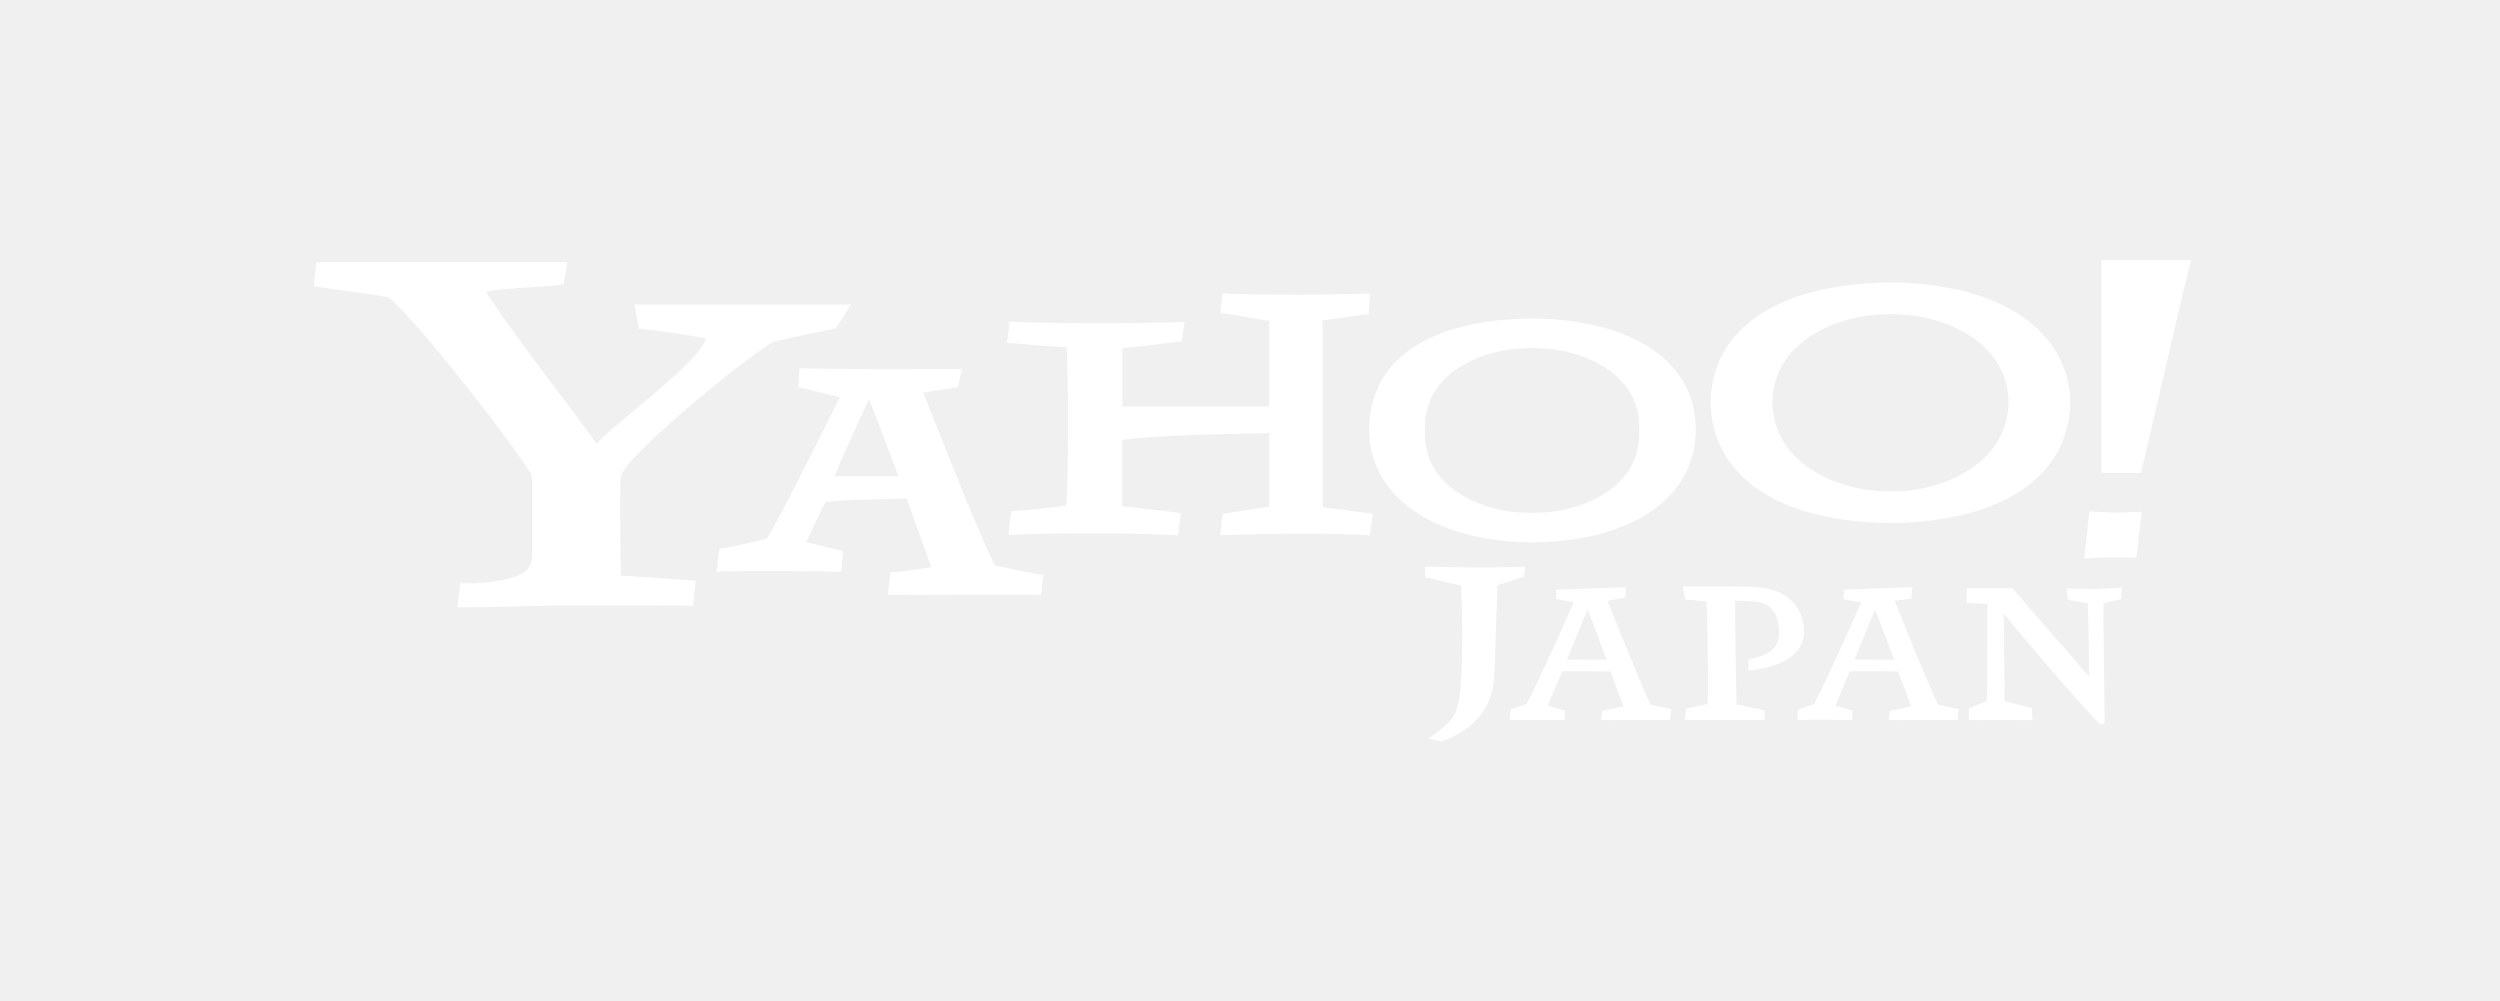
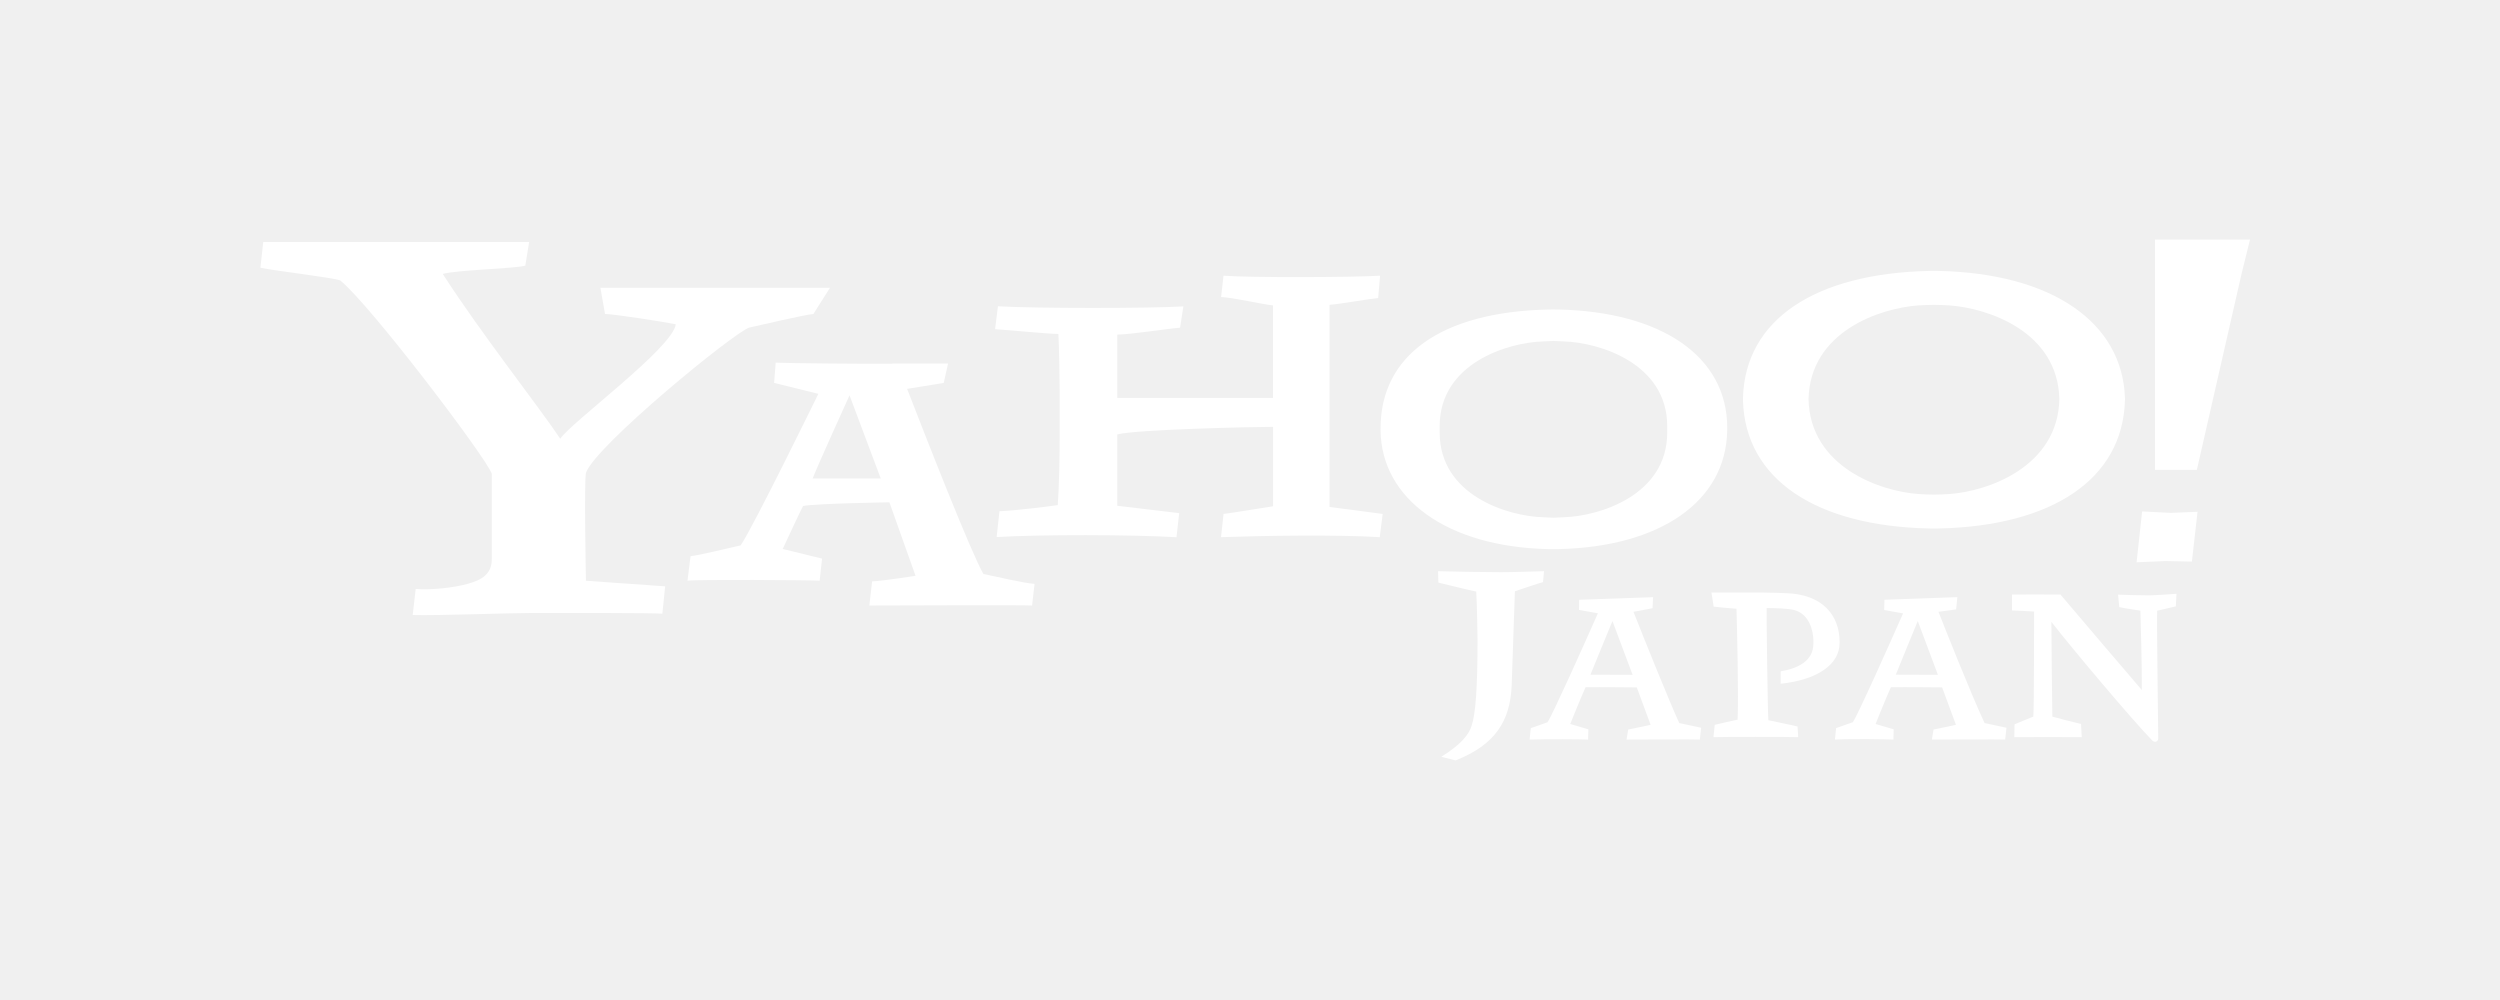
- <svg xmlns="http://www.w3.org/2000/svg" width="300" height="120" viewBox="0 0 300 120">
+ <svg xmlns="http://www.w3.org/2000/svg" width="240" height="96" viewBox="0 0 240 96">
  <g fill="#FFF" fill-rule="evenodd">
-     <path d="M182.887 69.212c-.553.133-2.588.842-3.185 1.013-.059 1.908-.362 10.433-.362 10.433-.165 3.968-1.862 6.598-6.35 8.342l-1.621-.404c2.19-1.322 3.151-2.482 3.43-3.448.448-1.252.673-4.151.673-9.497 0 0-.052-4.033-.148-5.393-.673-.114-3.433-.797-4.285-.991L171 68c1.758.052 5.596.11 7.106.11 1.512 0 3.354-.078 4.894-.11l-.113 1.212zM254.543 71.903c-.33.081-1.277.304-2.113.485-.051 1.401.105 11.703.122 14.165 0 .354-.385.534-.698.214-2.172-2.178-9.094-10.225-11.4-13.144-.006 1.824.09 9.156.108 10.516a88.63 88.63 0 0 0 3.247.815l.083 1.466c-1.749-.02-7.531-.013-7.636 0l.023-1.422c.749-.322 1.455-.588 2.128-.858.092-.86.082-11.008.086-11.66-.571-.054-1.71-.085-2.496-.123v-1.764c.947-.018 3.88-.01 5.487 0 1.998 2.331 6.783 7.809 9.211 10.594.025-2.352-.131-7.858-.165-8.808-.412-.078-1.355-.173-2.39-.393l-.136-1.384c.41.035 3.019.08 3.506.08.487 0 2.66-.134 3.111-.172l-.078 1.396v-.003zm-41.039 4.126c0 1.954-1.772 2.764-3.705 3.083v1.378c4.073-.423 6.672-2.086 6.672-4.533v-.116c0-2.847-1.841-5.317-6.19-5.406 0 0-1.56-.065-2.465-.065h-5.855l.251 1.564a73.17 73.17 0 0 0 2.582.234c.063 1.955.255 10.02.127 12.308-.466.104-2.004.422-2.59.573l-.145 1.369c.581-.038 8.978-.036 9.597 0l-.074-1.18c-.597-.164-2.755-.565-3.303-.701-.074-.54-.228-11.951-.194-12.446.872 0 2.468.04 3.162.229 1.662.454 2.132 2.293 2.132 3.445v.264h-.002zM100.266 39.453c-1.105.111-5.697 1.167-7.243 1.506-1.654.453-17.52 13.19-18.512 16.133-.221 1.02 0 11.971 0 11.971l8.97.617-.316 3.036c-1.292-.093-9.613-.076-14.83-.076-2.645 0-10.717.304-13.442.222l.34-2.894c1.701.147 4.296-.127 5.887-.563 1.59-.433 2.727-1.082 2.727-2.72v-9.5C63.295 55.488 50.1 38.44 46.685 35.727c-.993-.342-7.494-1.07-9.036-1.407l.32-2.855h30.11l-.435 2.627c-1.32.34-7.694.467-9.348.916 4.298 6.56 11.098 15.01 13.306 18.293 1.213-1.81 12.751-10.098 13.08-12.7-1.652-.336-7.132-1.148-8.011-1.148l-.523-2.906h25.999l-1.88 2.906-.002.001h.001zm64.132 24.77c-4.743-.29-13.067-.17-17.975 0l.29-2.577c.738-.076 4.618-.706 5.602-.851V51.98c-2.362 0-15.556.294-17.64.84v7.92s5.686.672 7.013.816l-.305 2.673c-5.174-.296-15.474-.306-20.366-.017l.32-2.869c1.534-.043 5.64-.526 6.6-.68.149-1.964.22-5.068.22-8.32V48.33c0-1.36-.07-5.294-.146-6.658-1.13-.003-5.843-.457-7.17-.53l.323-2.543c4.255.246 17.38.24 20.997.012l-.371 2.366c-1.028.057-5.685.764-7.113.766v7.029h17.637V38.504c-1.298-.138-4.476-.865-5.88-.934l.272-2.365c2.951.225 14.61.19 17.732 0l-.22 2.481c-.957.077-4.378.675-5.503.753v22.433s4.98.624 6.016.773l-.33 2.576-.003.001zm92.528-7.468h-4.739V31.197h10.757l-.966 3.84-5.052 21.718zm-3.57 10.12l-3.254.137.626-5.645 3.243.16 3.033-.119-.64 5.527-3.008-.061z" />
-     <path d="M203.49 51.49c0-8.1-7.566-13.018-19.084-13.264l-.557-.003-.557.002c-12.22.263-18.979 5.209-18.979 13.304 0 .042-.004.085-.004.124 0 .042 0 .079.003.121.078 7.624 7.463 13.056 18.98 13.303 0 0 .408.006.556.004.147.002.557-.005.557-.005 11.517-.248 18.944-5.354 19.08-13.272l.003-.316.001.002zm-18.471 10.016c-.397.011-.786.035-1.172.053-.386-.018-.776-.042-1.172-.053-3.987-.115-11.685-2.448-11.685-9.498l-.002-.353.002-.355c0-7.052 7.699-9.387 11.685-9.498.397-.01.787-.036 1.172-.054.386.018.776.043 1.172.054 3.986.112 11.688 2.446 11.688 9.498l.001.355v.353c0 7.049-7.701 9.383-11.689 9.498zm63.424-13.229c0-.047-.004-.148-.004-.148-.293-8.475-8.25-13.95-21.061-14.23 0 0-.35-.008-.526-.008-.173 0-.523.009-.523.009-12.816.278-20.806 5.383-21.06 14.23v.282c.254 8.851 8.244 14.077 21.06 14.353.35.012.699.012 1.048 0 12.811-.276 20.805-5.502 21.06-14.353 0 0 .004-.085.004-.133l.002-.002zm-19.839 10.625c-.583.04-1.167.062-1.752.066a28.856 28.856 0 0 1-1.755-.066c-4.355-.306-12.255-3.05-12.42-10.627.165-7.58 8.065-10.203 12.42-10.51a30.75 30.75 0 0 1 1.753-.062c.585.004 1.17.025 1.755.062 4.358.306 12.255 2.931 12.42 10.51-.164 7.577-8.062 10.321-12.42 10.627zM119.43 67.865c-1.336-2.246-6.372-14.985-8.627-20.747l4.136-.663.494-2.178h-6.29l.006.023c-2.39.035-12.127-.054-13.197-.119l-.179 2.267 5 1.227s-7.317 14.84-8.777 16.981c-1.3.287-4.476 1.072-5.667 1.215l-.344 2.741c.987-.144 13.754-.069 14.935 0l.274-2.473-4.45-1.081s2.022-4.315 2.3-4.814c1.46-.288 9.76-.414 9.76-.414l2.953 8.236s-3.517.557-4.908.627l-.312 2.703c1.042 0 17.903-.07 18.39 0l.281-2.427c-1.25-.071-4.598-.886-5.78-1.102v-.002h.002zm-19.3-10.704c.418-1.143 4.166-9.317 4.166-9.317l3.528 9.316h-7.693zm122.41 21.986c.33-.834 2.483-6.011 2.483-6.011l2.278 6.028-4.761-.017zm10.034 5.423c-1.666-3.568-4.458-10.577-5.21-12.469l1.994-.273.137-1.371-8.238.293-.03 1.149 2.136.381c-1.41 3.162-5.043 11.244-5.677 12.193-.549.199-1.229.415-1.891.663l-.135 1.283c1.89-.109 5.972-.036 6.611 0l.029-1.15-2.045-.598s1.276-3.164 1.735-4.119c1.59-.022 5.786.018 5.786.018l1.562 4.197s-1.455.317-2.533.529l-.185 1.122c.564 0 8.02-.036 8.283 0l.144-1.326a568.87 568.87 0 0 0-2.473-.523zm-44.543-5.422c.333-.836 2.486-6.013 2.486-6.013l2.278 6.03-4.762-.017h-.002zm10.039 5.424c-1.043-2.232-3.88-9.206-5.177-12.472l2.156-.399.06-1.24-8.358.291-.014 1.138 2.136.38c-1.41 3.161-5.06 11.255-5.694 12.205-.692.261-1.298.451-1.891.664l-.134 1.282c1.868-.065 5.972-.038 6.61 0l.032-1.15-2.048-.599s1.278-3.164 1.736-4.118c1.589-.023 5.785.02 5.785.02l1.56 4.194s-1.454.317-2.533.529l-.185 1.123c.564 0 8.02-.039 8.284 0l.143-1.327c-.683-.15-2.47-.522-2.47-.522h.002z" />
+     <path d="M148.13 55.883c-.47.115-2.195.729-2.7.876-.05 1.65-.308 9.025-.308 9.025-.14 3.432-1.578 5.707-5.383 7.216l-1.374-.35c1.856-1.143 2.671-2.146 2.908-2.982.38-1.083.57-3.59.57-8.215 0 0-.044-3.489-.125-4.665-.57-.099-2.91-.69-3.633-.857l-.033-1.096c1.49.045 4.744.095 6.024.095 1.282 0 2.844-.067 4.15-.095l-.097 1.048zm60.748 2.328c-.28.07-1.083.263-1.792.42-.043 1.211.09 10.123.104 12.252 0 .307-.326.462-.592.185-1.841-1.884-7.71-8.844-9.665-11.37-.005 1.579.077 7.92.092 9.097.913.253 1.83.488 2.753.705l.07 1.268a476.62 476.62 0 0 0-6.473 0l.019-1.23c.635-.278 1.234-.508 1.804-.742.078-.744.07-9.522.073-10.086-.484-.047-1.45-.073-2.116-.106v-1.526c.803-.016 3.29-.009 4.652 0 1.694 2.016 5.75 6.755 7.809 9.164.02-2.035-.111-6.798-.14-7.62-.35-.067-1.149-.149-2.026-.34l-.116-1.196c.348.03 2.56.069 2.973.069.412 0 2.255-.116 2.637-.149l-.066 1.208v-.003zm-34.792 3.569c0 1.69-1.502 2.39-3.141 2.667v1.192c3.453-.366 5.656-1.805 5.656-3.921v-.1c0-2.463-1.56-4.6-5.247-4.677 0 0-1.323-.056-2.09-.056H164.3l.213 1.353c.728.08 1.458.148 2.189.202.053 1.691.216 8.668.107 10.647-.395.09-1.699.365-2.195.495l-.123 1.185c.492-.033 7.611-.032 8.136 0l-.063-1.021c-.506-.142-2.336-.489-2.8-.607-.063-.467-.193-10.337-.165-10.765.74 0 2.093.034 2.681.198 1.41.392 1.808 1.983 1.808 2.98v.228h-.002zm-96-31.639c-.938.097-4.83 1.01-6.141 1.303-1.402.392-14.853 11.41-15.694 13.955-.188.883 0 10.355 0 10.355l7.604.534-.268 2.626c-1.095-.08-8.15-.066-12.572-.066-2.242 0-9.086.263-11.396.193l.288-2.504c1.442.127 3.642-.11 4.991-.487 1.348-.374 2.312-.936 2.312-2.353V45.48c-.468-1.468-11.654-16.215-14.55-18.562-.841-.295-6.353-.925-7.66-1.217l.271-2.47h25.527l-.369 2.273c-1.119.294-6.523.404-7.925.793 3.644 5.674 9.409 12.983 11.28 15.823 1.029-1.566 10.81-8.735 11.09-10.985-1.401-.291-6.047-.994-6.792-.994l-.443-2.513h22.04l-1.593 2.513-.002.001h.001zm54.369 21.427c-4.021-.251-11.078-.147-15.239 0l.246-2.23c.626-.065 3.915-.61 4.75-.736v-7.625c-2.003 0-13.189.255-14.956.727v6.85s4.82.582 5.946.707l-.259 2.312c-4.386-.256-13.118-.265-17.265-.015l.27-2.481c1.301-.038 4.782-.455 5.596-.589.126-1.699.187-4.384.187-7.197v-3.47c0-1.177-.06-4.58-.124-5.76-.958-.003-4.954-.395-6.079-.459l.274-2.2c3.607.214 14.734.208 17.8.011l-.314 2.047c-.871.05-4.82.66-6.03.662v6.08h14.952v-8.881c-1.1-.12-3.794-.749-4.985-.808l.231-2.046c2.502.195 12.386.164 15.033 0l-.187 2.146c-.811.067-3.711.584-4.665.651V48.67s4.222.54 5.1.669l-.28 2.228h-.002v.002zm78.443-6.46h-4.018V23H216l-.819 3.322-4.283 18.786zm-3.026 8.754l-2.76.118.532-4.883 2.749.139 2.571-.103-.542 4.78-2.55-.052z" />
+     <path d="M165.815 41.076c0-6.939-6.427-11.152-16.211-11.362l-.473-.003-.474.002c-10.38.225-16.121 4.462-16.121 11.397 0 .036-.004.072-.004.106 0 .036 0 .068.003.104.066 6.53 6.34 11.184 16.122 11.396a27.195 27.195 0 0 0 .946-.001c9.783-.213 16.092-4.587 16.207-11.37l.003-.27v.001h.002zm-15.69 8.58c-.338.01-.668.03-.996.046-.328-.016-.66-.036-.996-.046-3.386-.098-9.925-2.097-9.925-8.136l-.002-.302.002-.305c0-6.04 6.54-8.04 9.925-8.136.338-.009.669-.03.996-.046.328.015.66.037.995.046 3.386.096 9.929 2.095 9.929 8.136v.607c0 6.039-6.54 8.038-9.929 8.136zM204 38.324l-.003-.127c-.25-7.26-7.008-11.95-17.89-12.19 0 0-.298-.007-.447-.007-.147 0-.445.008-.445.008-10.886.238-17.673 4.611-17.89 12.19v.241c.217 7.583 7.004 12.06 17.89 12.296.298.01.594.01.89 0 10.883-.236 17.673-4.713 17.89-12.296 0 0 .003-.072.003-.113l.002-.002zm-16.852 9.102c-.495.034-.992.053-1.488.056a24.307 24.307 0 0 1-1.491-.056c-3.7-.262-10.41-2.613-10.55-9.104.14-6.493 6.85-8.74 10.55-9.003.495-.032.992-.05 1.489-.053.497.003.994.021 1.49.053 3.703.262 10.41 2.51 10.55 9.003-.139 6.491-6.847 8.842-10.55 9.104zM94.41 55.104c-1.135-1.924-5.413-12.837-7.328-17.773l3.513-.568.42-1.866h-5.343l.005.02c-2.03.03-10.302-.046-11.21-.102l-.153 1.942 4.248 1.051s-6.216 12.713-7.456 14.547c-1.104.246-3.802.918-4.814 1.04L66 55.745c.838-.123 11.683-.06 12.687 0l.232-2.119-3.78-.926s1.718-3.696 1.954-4.124c1.24-.246 8.29-.354 8.29-.354l2.509 7.055s-2.987.477-4.17.537l-.264 2.316c.885 0 15.208-.06 15.621 0l.239-2.08c-1.062-.06-3.906-.758-4.91-.943v-.002h.002zm-16.395-9.17c.356-.979 3.54-7.981 3.54-7.981l2.996 7.98h-6.535v.001zM181.997 64.77c.28-.715 2.109-5.15 2.109-5.15l1.935 5.164-4.044-.014zm8.523 4.645c-1.415-3.056-3.787-9.06-4.426-10.681l1.694-.234.117-1.175-6.998.251-.026.985 1.815.326c-1.198 2.709-4.284 9.632-4.823 10.445-.466.17-1.044.356-1.606.568l-.115 1.1c1.606-.094 5.073-.032 5.616 0l.025-.986-1.737-.512s1.084-2.71 1.473-3.529c1.351-.019 4.915.016 4.915.016l1.327 3.595s-1.236.272-2.151.453l-.158.961c.48 0 6.813-.03 7.036 0l.123-1.135c-.7-.151-1.4-.3-2.1-.449v.001zm-37.837-4.644c.283-.717 2.112-5.151 2.112-5.151l1.935 5.165-4.045-.014h-.002zm8.528 4.646c-.886-1.912-3.296-7.886-4.398-10.684l1.831-.342.051-1.062-7.1.25-.011.974 1.814.325c-1.197 2.708-4.298 9.642-4.837 10.456-.587.224-1.102.386-1.606.569L146.841 71c1.587-.056 5.073-.033 5.615 0l.027-.985-1.74-.513s1.086-2.71 1.475-3.528c1.35-.02 4.914.017 4.914.017l1.326 3.593s-1.236.272-2.152.453l-.157.962c.479 0 6.812-.033 7.037 0l.121-1.137c-.58-.128-2.098-.447-2.098-.447h.002v.001z" />
  </g>
</svg>
